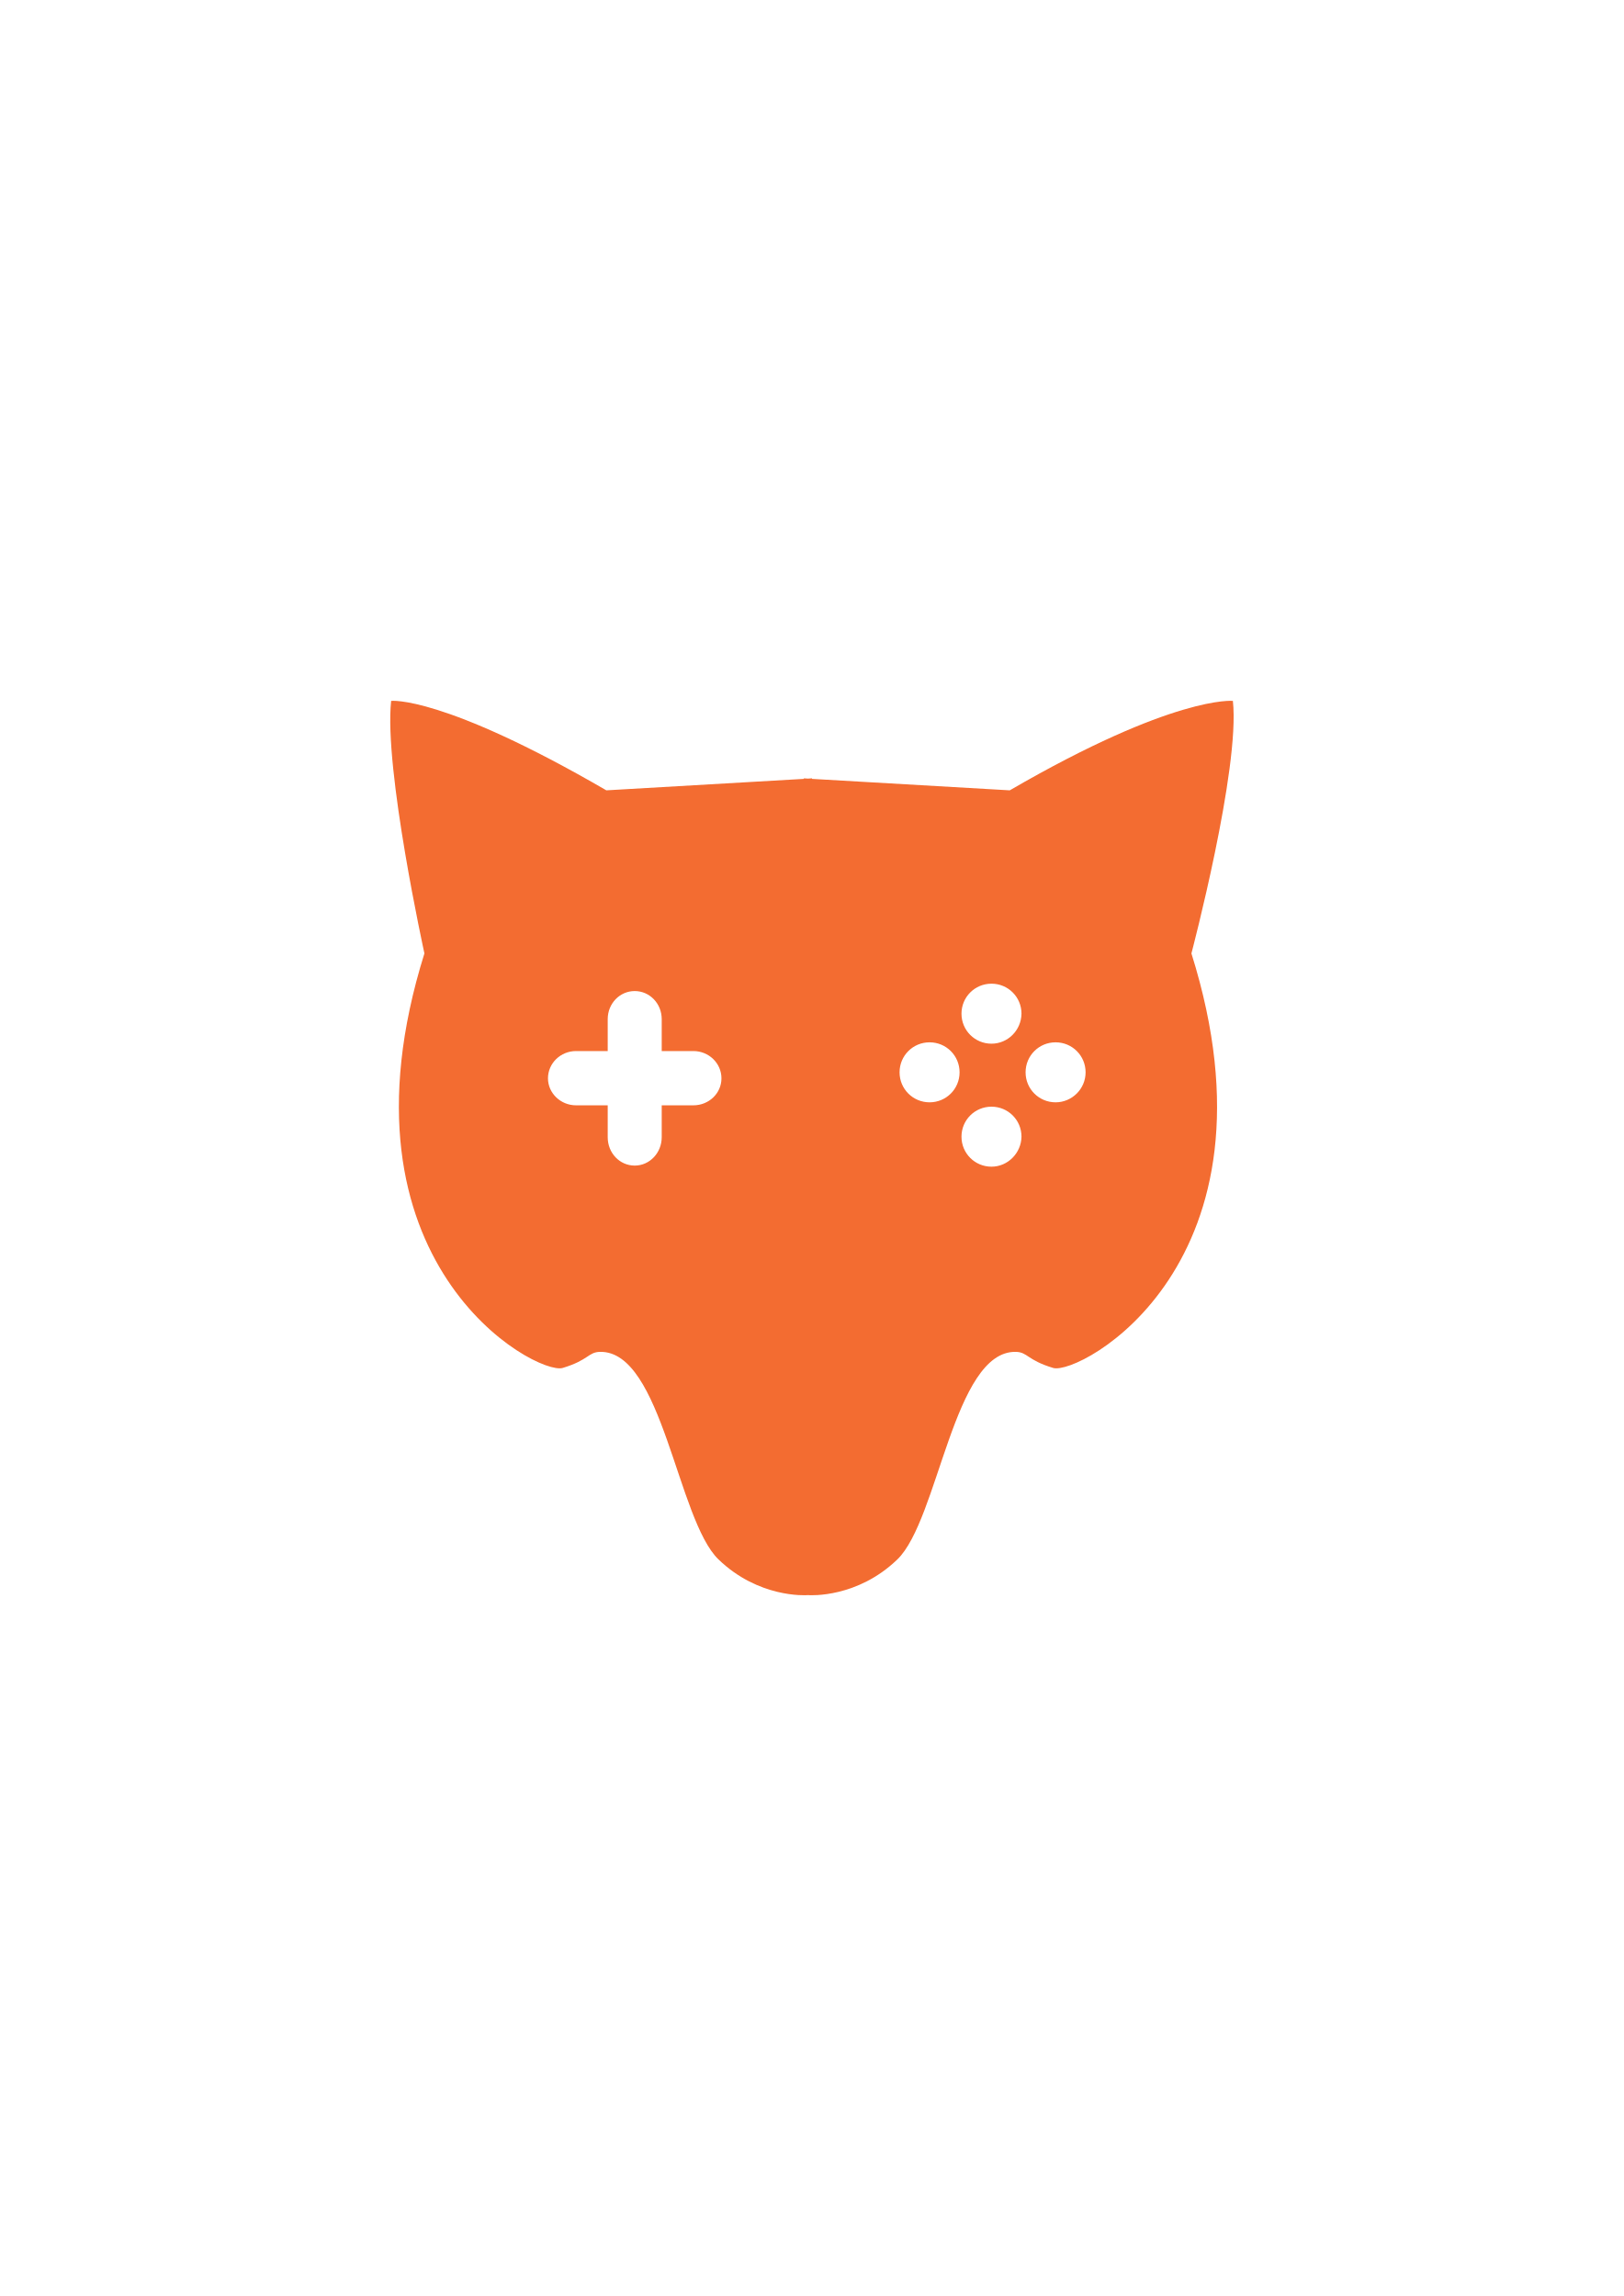
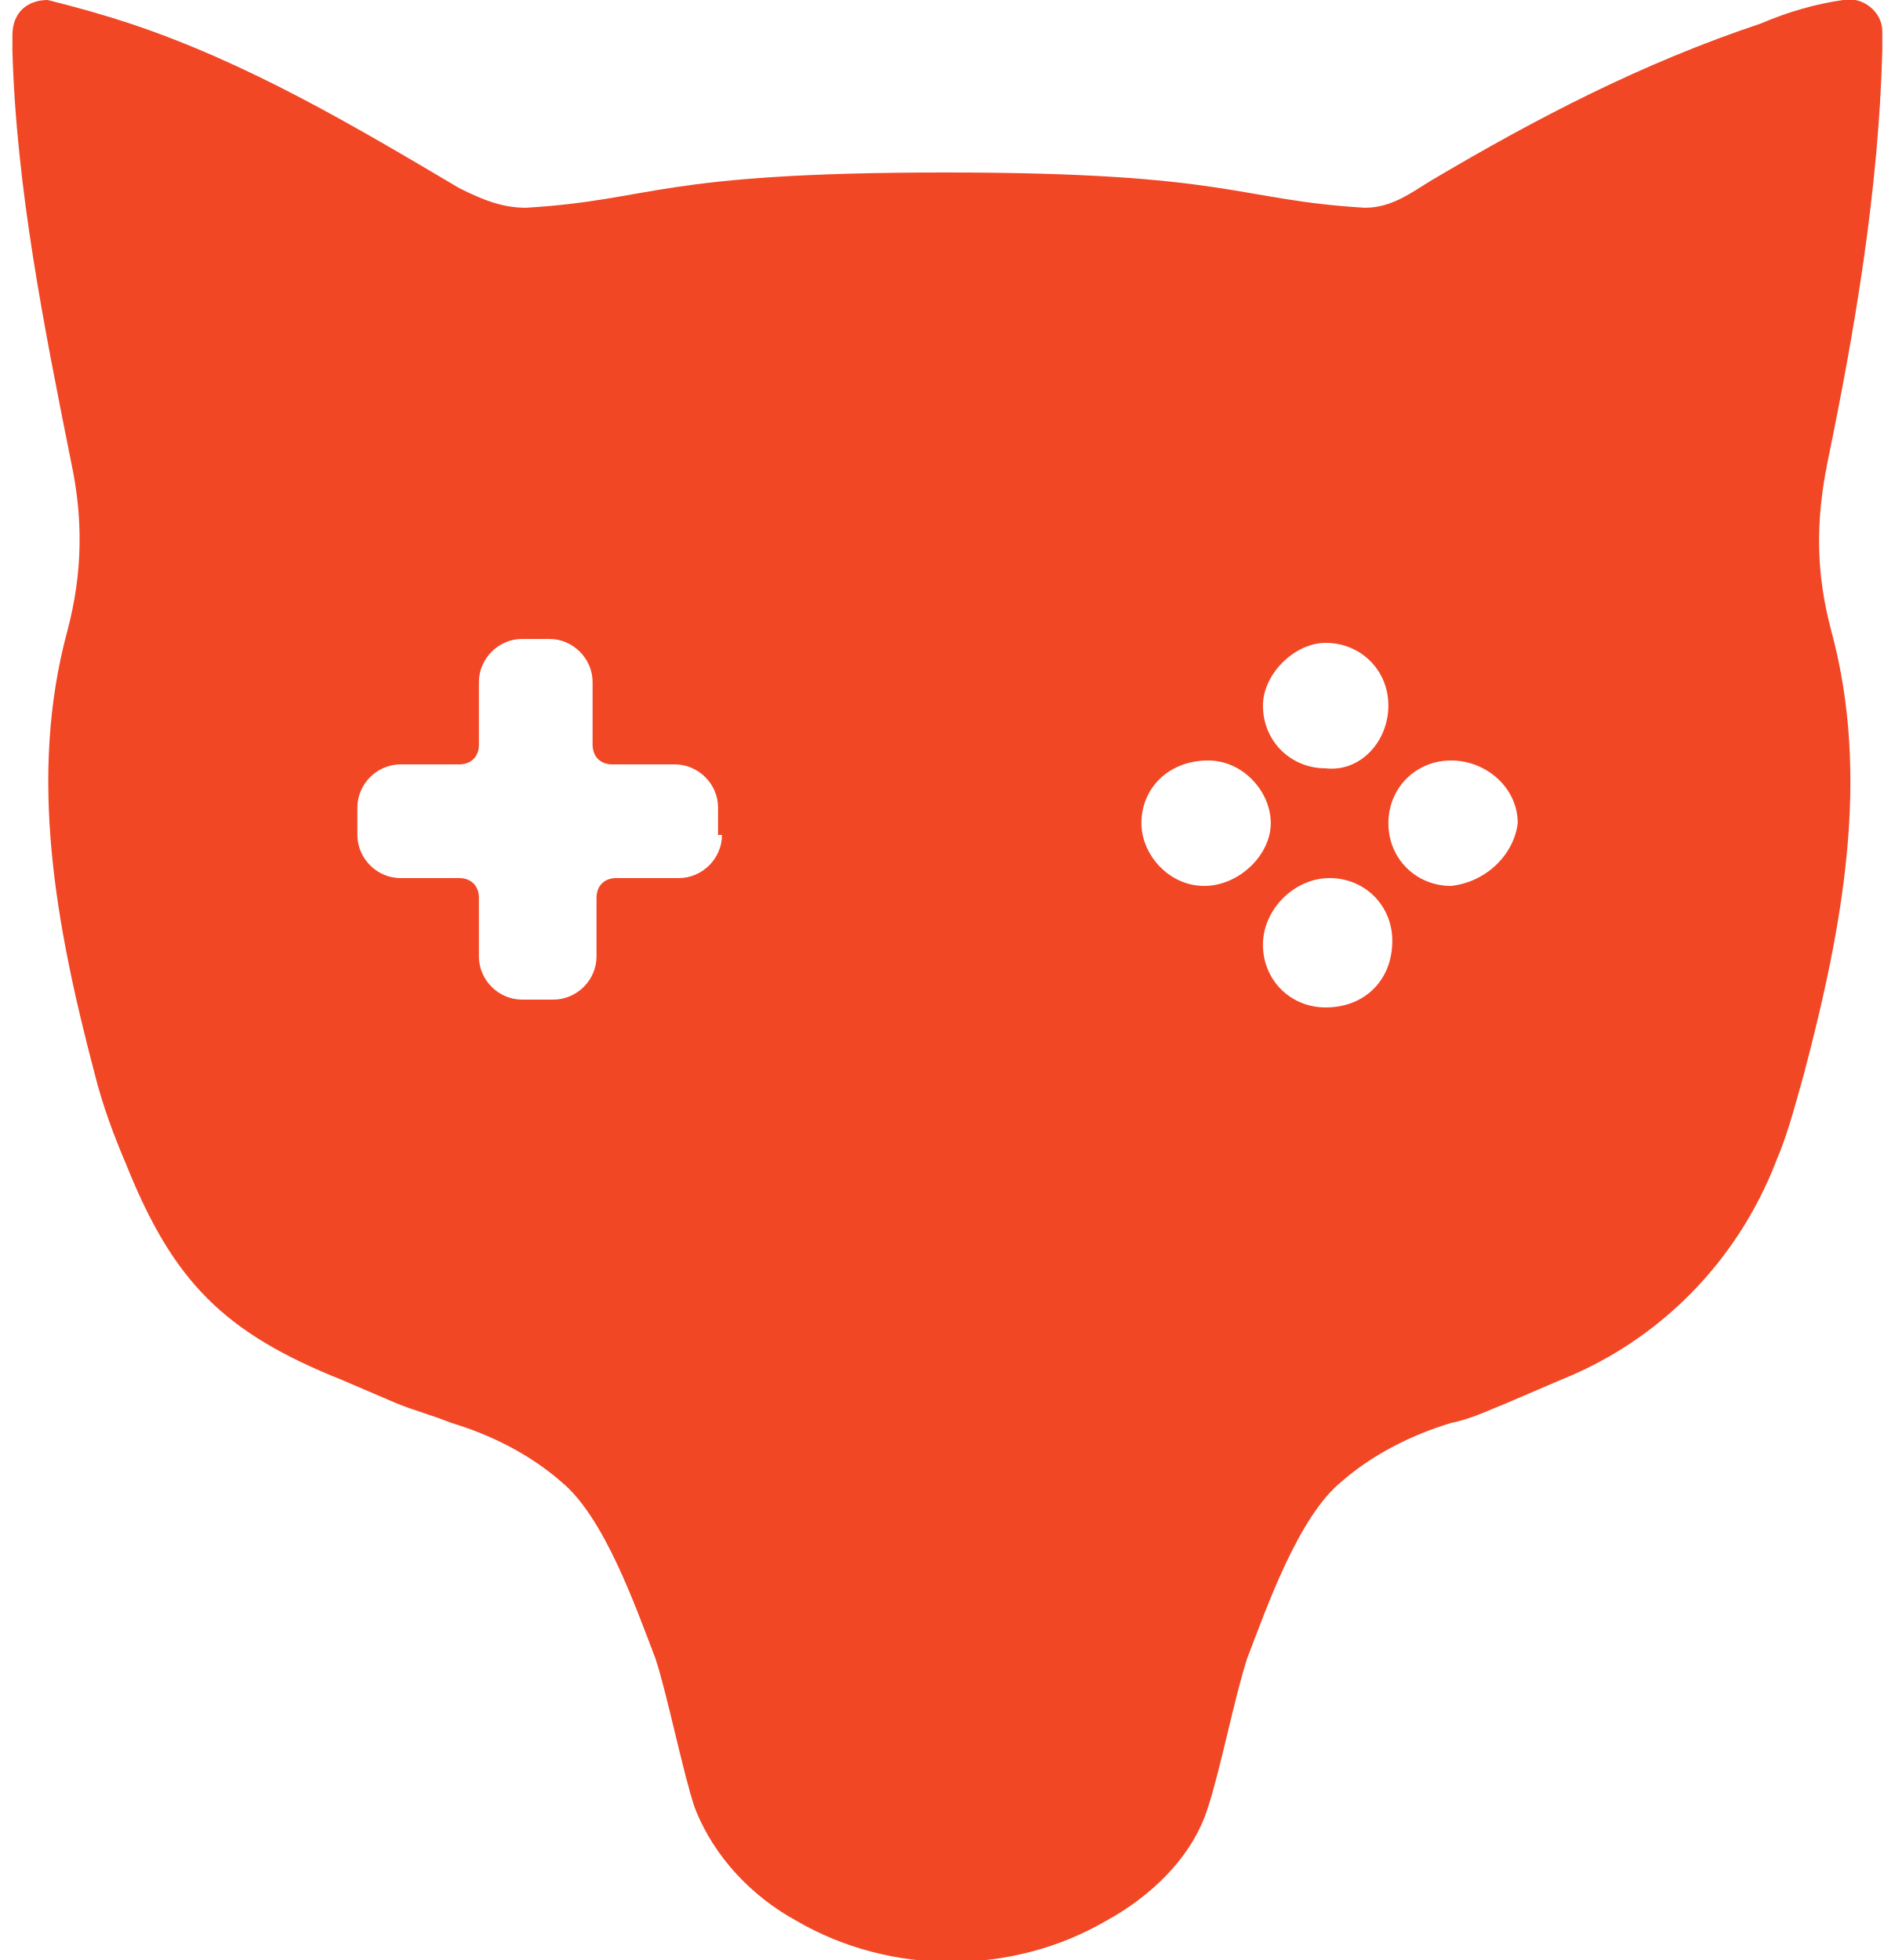
- <svg xmlns="http://www.w3.org/2000/svg" version="1.1" id="Ebene_1" x="0px" y="0px" viewBox="0 0 595.3 841.9" style="enable-background:new 0 0 595.3 841.9;" xml:space="preserve">
-   <path style="fill:#F36C31;" d="M452,257c0,0-21.5-2.2-81.8,32.8l-72.5-4.2v-0.2l-1.5,0.1l-1.5-0.1v0.2l-72.4,4.2  c-60.3-35-78.9-32.8-78.9-32.8c-2.7,24.8,12.2,92.6,12.2,92.6c-35.6,113.7,41.1,154.9,50.7,152c9.6-2.9,9.3-5.8,13.7-5.9  c22.8-0.4,28.3,61.5,43.4,76.1c14.6,14.1,31.7,13.2,32.8,13.1c1.1,0.1,18.2,1,32.8-13.1c15.1-14.6,20.6-76.5,43.4-76.1  c4.4,0.1,4.1,3,13.7,5.9c9.6,2.9,86.4-38.3,50.7-152C436.8,349.6,454.7,281.8,452,257z M254.2,405.3h-11.6V417  c0,5.7-4.4,10.4-9.9,10.4c-5.5,0-9.9-4.6-9.9-10.4v-11.7h-11.6c-5.7,0-10.3-4.5-10.3-9.9c0-5.5,4.6-10,10.3-10h11.6v-11.7  c0-5.7,4.4-10.3,9.9-10.3c5.5,0,9.9,4.6,9.9,10.3v11.7h11.6c5.7,0,10.3,4.5,10.3,10C264.5,400.9,259.9,405.3,254.2,405.3z   M340.8,404.2c-6.1,0-11-4.9-11-11c0-6.1,4.9-11,11-11c6.1,0,11,4.9,11,11C351.8,399.3,346.9,404.2,340.8,404.2z M363.5,427.8  c-6.1,0-11-4.9-11-11c0-6.1,4.9-11,11-11c6.1,0,11,4.9,11,11C374.4,422.8,369.5,427.8,363.5,427.8z M363.5,382.7  c-6.1,0-11-4.9-11-11c0-6.1,4.9-11,11-11c6.1,0,11,4.9,11,11C374.4,377.8,369.5,382.7,363.5,382.7z M387,404.2c-6.1,0-11-4.9-11-11  c0-6.1,4.9-11,11-11c6.1,0,11,4.9,11,11C398,399.3,393,404.2,387,404.2z" />
+ <svg xmlns="http://www.w3.org/2000/svg" version="1.1" id="Layer_1" x="0px" y="0px" viewBox="0 0 47.7 50" width="29" height="30" style="enable-background:new 0 0 47.7 50;" xml:space="preserve">
+   <style type="text/css">
+ 	.st0{fill-rule:evenodd;clip-rule:evenodd;fill:#F24725;}
+ </style>
+   <g>
+     <path class="st0" d="M47.7,1.3c0-0.2,0-0.3,0-0.5c0-0.5-0.5-0.9-1-0.8c-0.7,0.1-1.4,0.3-2.1,0.6c-3,1-5.7,2.4-8.4,4   c-0.5,0.3-1,0.7-1.7,0.7c-3.3-0.2-3.4-0.9-10.7-0.9c-7.4,0-7.4,0.7-10.7,0.9c-0.6,0-1.1-0.2-1.7-0.5C8.7,3.2,6,1.6,3,0.6   C2.4,0.4,1.7,0.2,0.9,0C0.4,0,0,0.3,0,0.9C0,1,0,1.2,0,1.3c0.1,3.5,0.8,7,1.5,10.5c0.3,1.4,0.3,2.8-0.1,4.3   c-1,3.7-0.3,7.5,0.7,11.3c0.2,0.8,0.5,1.6,0.8,2.3c1.2,3,2.5,4.3,5.5,5.5l1.4,0.6c0.5,0.2,0.9,0.3,1.4,0.5c1,0.3,2,0.8,2.8,1.5   c1.1,0.9,1.9,3.2,2.4,4.5c0.3,0.9,0.7,2.9,1,3.8c0.5,1.3,1.5,2.3,2.6,2.9c2.4,1.4,5.5,1.4,7.9,0c1.1-0.6,2.2-1.6,2.6-2.9   c0.3-0.9,0.7-2.9,1-3.8c0.5-1.3,1.3-3.6,2.4-4.5c0.8-0.7,1.8-1.2,2.8-1.5c0.5-0.1,0.9-0.3,1.4-0.5l1.4-0.6c2.5-1,4.5-3,5.5-5.6   c0.3-0.7,0.5-1.5,0.7-2.2c1-3.8,1.7-7.6,0.7-11.3c-0.4-1.5-0.4-2.8-0.1-4.3C47,8.4,47.6,4.9,47.7,1.3z M18.1,21.3   c0,0.6-0.5,1.1-1.1,1.1h-1.6c-0.3,0-0.5,0.2-0.5,0.5v1.5c0,0.6-0.5,1.1-1.1,1.1H13c-0.6,0-1.1-0.5-1.1-1.1v-1.5   c0-0.3-0.2-0.5-0.5-0.5H9.9c-0.6,0-1.1-0.5-1.1-1.1v-0.7c0-0.6,0.5-1.1,1.1-1.1h1.5c0.3,0,0.5-0.2,0.5-0.5v-1.6   c0-0.6,0.5-1.1,1.1-1.1h0.7c0.6,0,1.1,0.5,1.1,1.1V19c0,0.3,0.2,0.5,0.5,0.5h1.6c0.6,0,1.1,0.5,1.1,1.1V21.3z M33.5,16.4   c0.9,0,1.6,0.7,1.6,1.6c0,0.9-0.7,1.7-1.6,1.6c-0.9,0-1.6-0.7-1.6-1.6C31.9,17.2,32.7,16.4,33.5,16.4z M30.4,22.6   c-0.9,0-1.6-0.8-1.6-1.6c0-0.9,0.7-1.6,1.7-1.6c0.9,0,1.6,0.8,1.6,1.6C32.1,21.8,31.3,22.6,30.4,22.6z M33.5,25.7   c-0.9,0-1.6-0.7-1.6-1.6c0-0.9,0.8-1.7,1.7-1.7c0.9,0,1.6,0.7,1.6,1.6C35.2,25,34.5,25.7,33.5,25.7z M36.7,22.6   c-0.9,0-1.6-0.7-1.6-1.6c0-0.9,0.7-1.6,1.6-1.6c0.9,0,1.7,0.7,1.7,1.6C38.3,21.8,37.6,22.5,36.7,22.6z" />
+   </g>
</svg>
